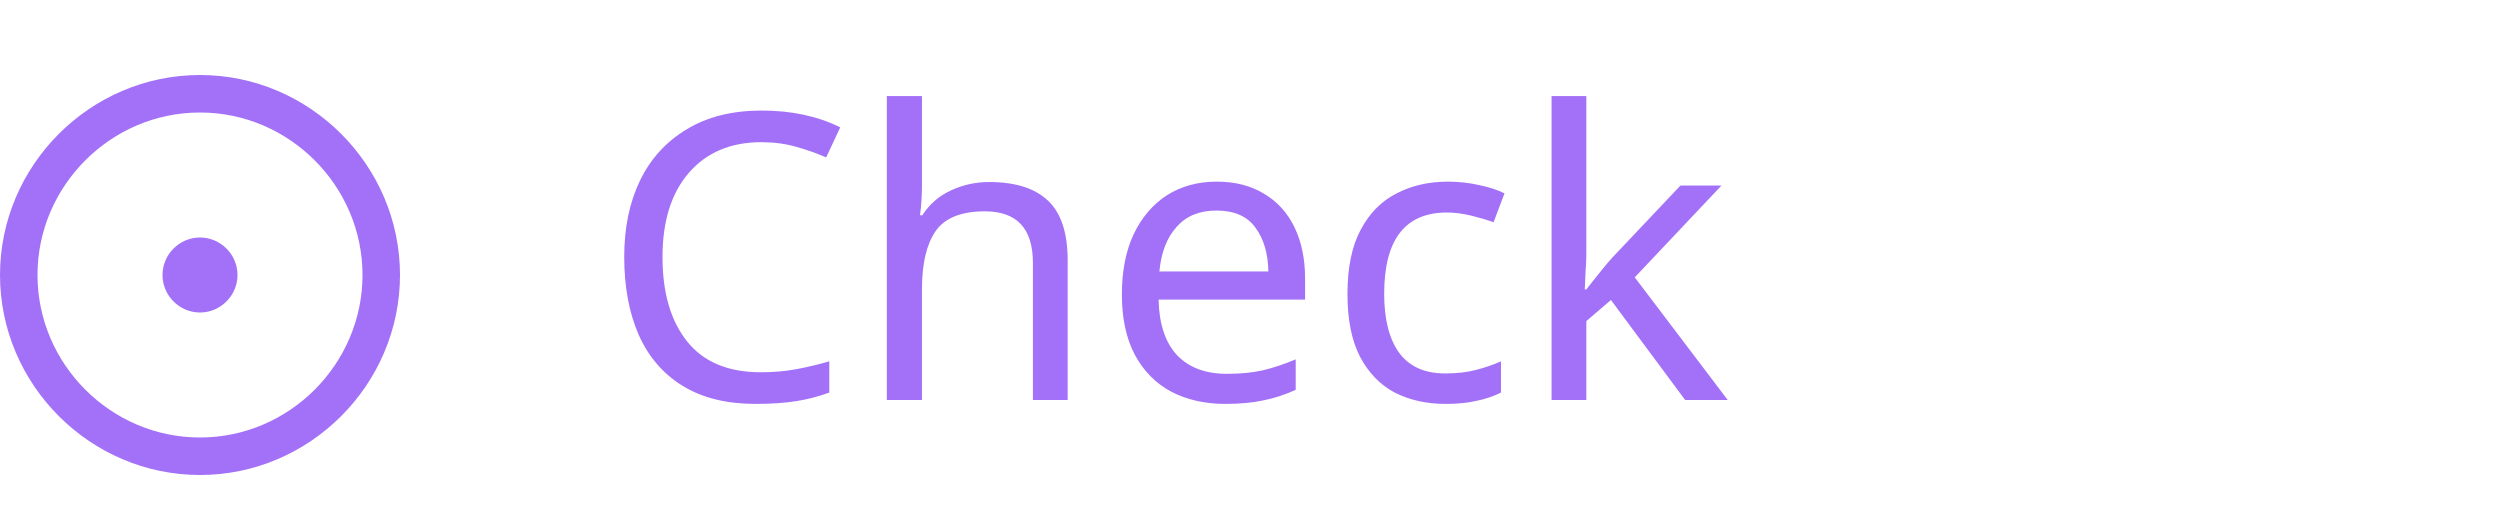
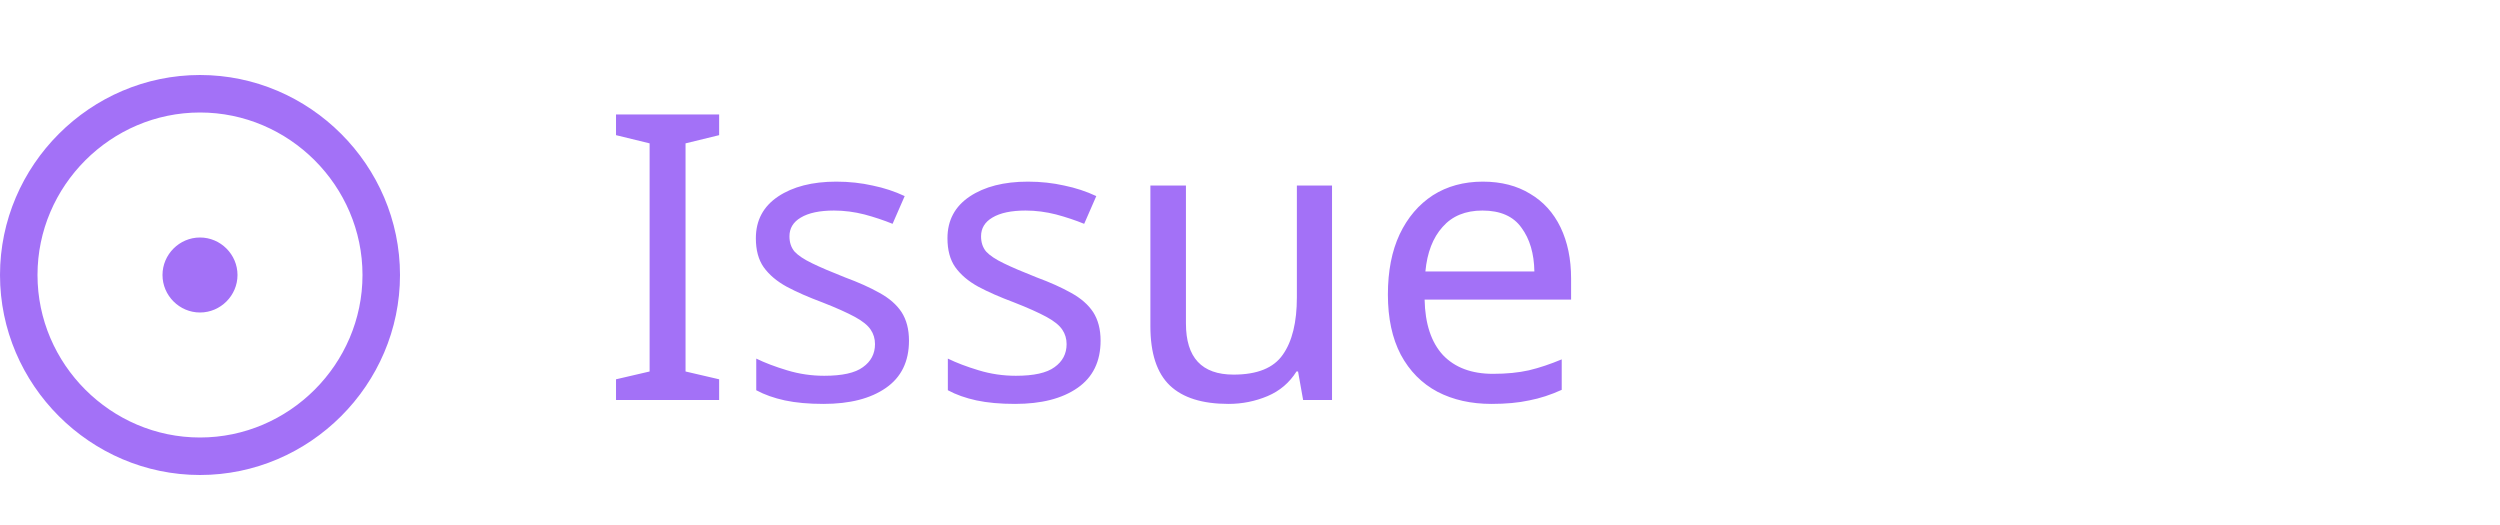
<svg xmlns="http://www.w3.org/2000/svg" width="100px" height="21px" viewBox="0 0 100 21" style="fill:#a371f7">
  <path d="M8,3c4.389,-0 8,3.611 8,8c-0,4.389 -3.611,8 -8,8c-4.389,0 -8,-3.611 -8,-8c-0,-4.389 3.611,-8 8,-8Zm-6.5,8c0,3.566 2.934,6.5 6.5,6.5c3.566,0 6.5,-2.934 6.5,-6.5c-0,-3.566 -2.934,-6.5 -6.5,-6.5c-3.566,-0 -6.5,2.934 -6.5,6.5Zm6.5,1.5c0.823,0 1.5,-0.677 1.5,-1.5c-0,-0.823 -0.677,-1.5 -1.5,-1.5c-0.823,0 -1.5,0.677 -1.5,1.5c-0,0.823 0.677,1.5 1.5,1.5Z" />
-   <text x="24px" y="16px" style="font-family:-apple-system,BlinkMacSystemFont,'Segoe UI','Noto Sans',Helvetica,Arial,sans-serif,'Apple Color Emoji','Segoe UI Emoji';font-size:16px;">Check</text>
+   <text x="24px" y="16px" style="font-family:-apple-system,BlinkMacSystemFont,'Segoe UI','Noto Sans',Helvetica,Arial,sans-serif,'Apple Color Emoji','Segoe UI Emoji';font-size:16px;">Issue</text>
</svg>
